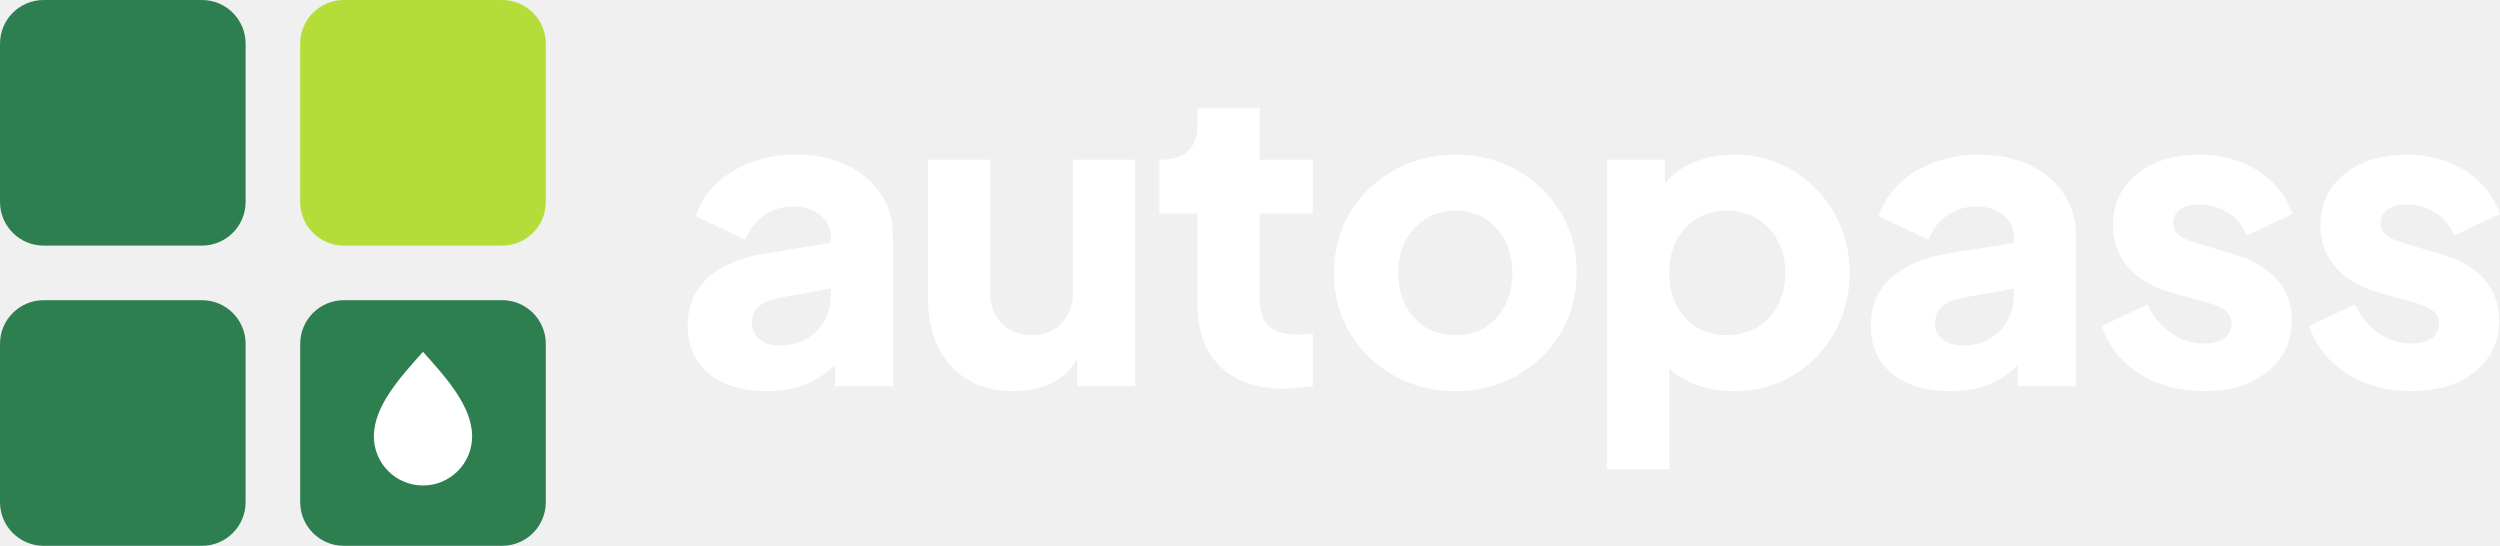
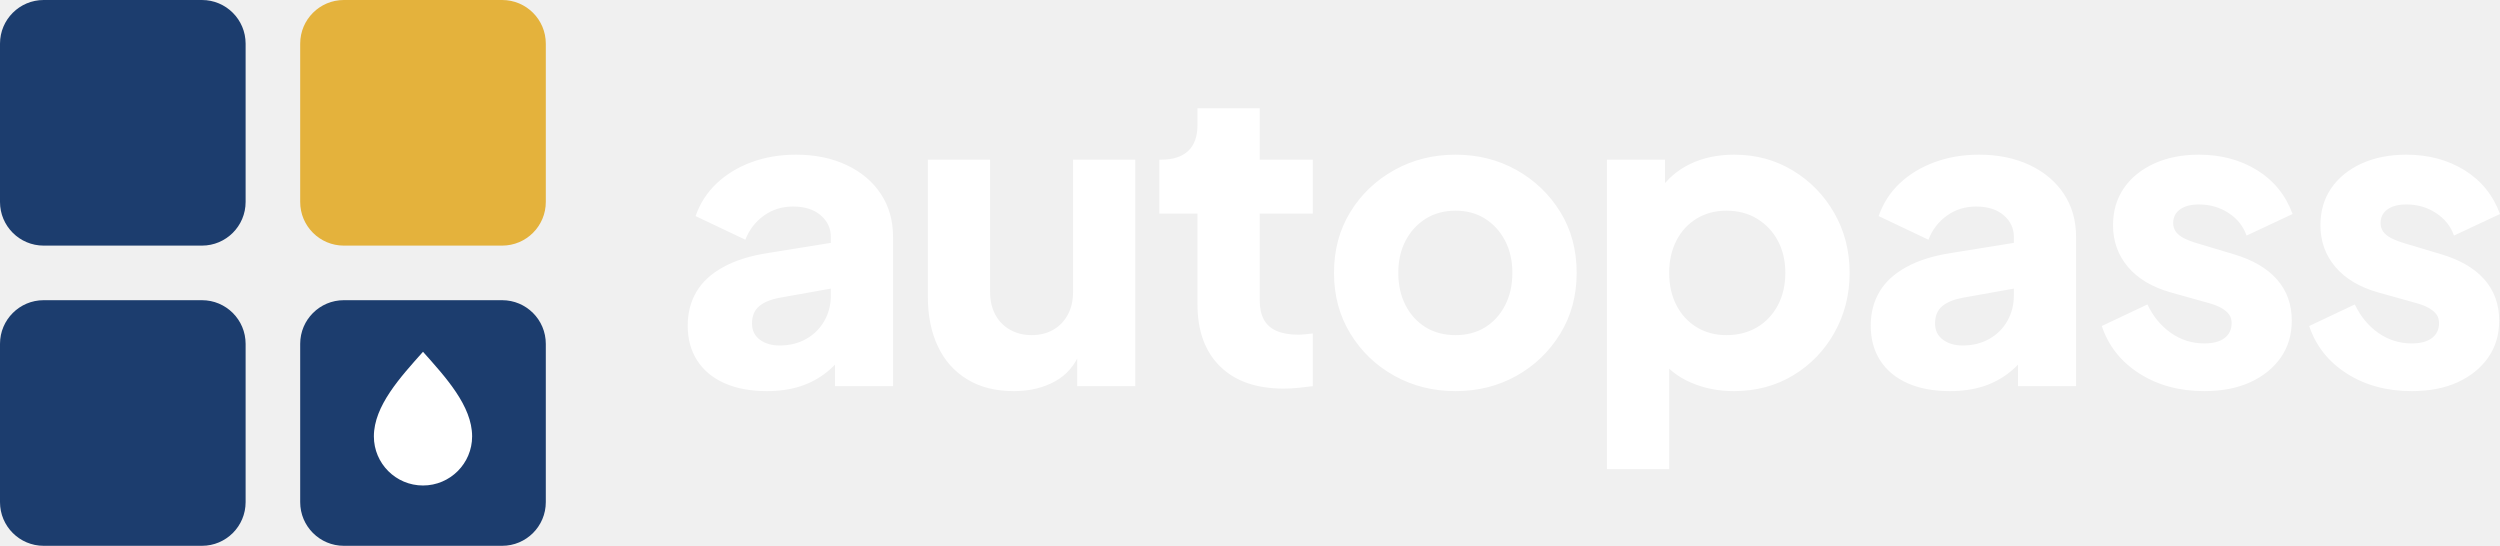
<svg xmlns="http://www.w3.org/2000/svg" viewBox="0 0 458.04 100" width="458.04" height="100" role="img" aria-label="autopass">
-   <path fill="#2D7F50" d="M8 0H37A8 8 0 0 1 45 8V37A8 8 0 0 1 37 45H8A8 8 0 0 1 0 37V8A8 8 0 0 1 8 0ZM8 55H37A8 8 0 0 1 45 63V92A8 8 0 0 1 37 100H8A8 8 0 0 1 0 92V63A8 8 0 0 1 8 55Z" />
-   <path fill="#B5DD3A" d="M63 0H92A8 8 0 0 1 100 8V37A8 8 0 0 1 92 45H63A8 8 0 0 1 55 37V8A8 8 0 0 1 63 0Z" />
-   <path fill="#2D7F50" d="M63 55H92A8 8 0 0 1 100 63V92A8 8 0 0 1 92 100H63A8 8 0 0 1 55 92V63A8 8 0 0 1 63 55Z" />
+   <path fill="#1c3d6e" d="M8 0H37A8 8 0 0 1 45 8V37A8 8 0 0 1 37 45H8A8 8 0 0 1 0 37V8A8 8 0 0 1 8 0ZM8 55H37A8 8 0 0 1 45 63V92A8 8 0 0 1 37 100H8A8 8 0 0 1 0 92V63A8 8 0 0 1 8 55Z" />
+   <path fill="#e4b23c" d="M63 0H92A8 8 0 0 1 100 8V37A8 8 0 0 1 92 45H63A8 8 0 0 1 55 37V8A8 8 0 0 1 63 0Z" />
+   <path fill="#1c3d6e" d="M63 55H92A8 8 0 0 1 100 63V92A8 8 0 0 1 92 100H63A8 8 0 0 1 55 92V63A8 8 0 0 1 63 55Z" />
  <path fill="#FFFFFF" d="M77.5 64.45C81.64 69.1 86.5 74.37 86.5 79.95A9 9 0 0 1 68.5 79.95C68.5 74.37 73.36 69.1 77.5 64.45Z" />
  <path fill="#FFFFFF" d="M140.52 71.66Q136.03 71.66 132.76 70.22Q129.5 68.77 127.75 66.07Q126 63.38 126 59.65Q126 56.16 127.6 53.46Q129.19 50.76 132.5 48.94Q135.8 47.11 140.74 46.35L153.44 44.3V52.66L142.8 54.56Q140.36 55.02 139.07 56.12Q137.78 57.22 137.78 59.27Q137.78 61.17 139.22 62.24Q140.67 63.3 142.8 63.3Q145.61 63.3 147.74 62.08Q149.86 60.87 151.04 58.78Q152.22 56.69 152.22 54.18V43.39Q152.22 41.03 150.36 39.44Q148.5 37.84 145.3 37.84Q142.26 37.84 139.95 39.51Q137.63 41.18 136.56 43.92L127.44 39.59Q128.66 36.09 131.32 33.58Q133.98 31.08 137.7 29.71Q141.43 28.34 145.84 28.34Q151.08 28.34 155.11 30.24Q159.14 32.14 161.38 35.52Q163.62 38.9 163.62 43.39V70.75H152.98V64.06L155.56 63.6Q153.74 66.34 151.54 68.13Q149.33 69.91 146.6 70.79Q143.86 71.66 140.52 71.66Z M185.74 71.66Q180.72 71.66 177.19 69.49Q173.65 67.33 171.83 63.45Q170 59.58 170 54.41V29.25H181.4V53.5Q181.4 55.85 182.35 57.64Q183.3 59.42 185.05 60.41Q186.8 61.4 189 61.4Q191.28 61.4 192.99 60.41Q194.7 59.42 195.65 57.64Q196.6 55.85 196.6 53.5V29.25H208V70.75H197.36V62.54L197.97 64.36Q196.53 68.09 193.3 69.87Q190.07 71.66 185.74 71.66Z M235.21 71.2Q227.69 71.2 223.55 67.14Q219.4 63.07 219.4 55.78V39.13H212.41V29.25H212.79Q215.98 29.25 217.69 27.66Q219.4 26.06 219.4 22.87V19.83H230.8V29.25H240.53V39.13H230.8V55.02Q230.8 57.14 231.56 58.55Q232.32 59.96 233.92 60.64Q235.52 61.32 237.87 61.32Q238.4 61.32 239.09 61.25Q239.77 61.17 240.53 61.1V70.75Q239.39 70.9 237.95 71.05Q236.5 71.2 235.21 71.2Z M266.68 71.66Q260.52 71.66 255.47 68.85Q250.41 66.04 247.41 61.13Q244.41 56.23 244.41 50Q244.41 43.69 247.41 38.83Q250.41 33.96 255.47 31.15Q260.52 28.34 266.68 28.34Q272.83 28.34 277.85 31.15Q282.86 33.96 285.87 38.83Q288.87 43.69 288.87 50Q288.87 56.23 285.87 61.13Q282.86 66.04 277.85 68.85Q272.83 71.66 266.68 71.66ZM266.68 61.4Q269.79 61.4 272.11 59.96Q274.43 58.51 275.76 55.93Q277.09 53.34 277.09 50Q277.09 46.66 275.76 44.11Q274.43 41.56 272.11 40.08Q269.79 38.6 266.68 38.6Q263.56 38.6 261.2 40.08Q258.85 41.56 257.52 44.11Q256.19 46.66 256.19 50Q256.19 53.34 257.52 55.93Q258.85 58.51 261.2 59.96Q263.56 61.4 266.68 61.4Z M294.42 85.95V29.25H305.06V37.16L304.07 34.88Q306.12 31.76 309.65 30.05Q313.19 28.34 317.75 28.34Q323.68 28.34 328.46 31.23Q333.25 34.12 336.06 39.02Q338.88 43.92 338.88 50Q338.88 56 336.1 60.94Q333.33 65.88 328.54 68.77Q323.75 71.66 317.67 71.66Q313.42 71.66 309.81 70.1Q306.2 68.54 303.99 65.5L305.82 63.15V85.95ZM316.3 61.4Q319.5 61.4 321.93 59.96Q324.36 58.51 325.73 55.93Q327.1 53.34 327.1 50Q327.1 46.66 325.73 44.11Q324.36 41.56 321.93 40.08Q319.5 38.6 316.3 38.6Q313.26 38.6 310.87 40.04Q308.48 41.49 307.15 44.07Q305.82 46.66 305.82 50Q305.82 53.34 307.15 55.93Q308.48 58.51 310.87 59.96Q313.26 61.4 316.3 61.4Z M357.27 71.66Q352.78 71.66 349.52 70.22Q346.25 68.77 344.5 66.07Q342.75 63.38 342.75 59.65Q342.75 56.16 344.35 53.46Q345.94 50.76 349.25 48.94Q352.56 47.11 357.5 46.35L370.19 44.3V52.66L359.55 54.56Q357.12 55.02 355.82 56.12Q354.53 57.22 354.53 59.27Q354.53 61.17 355.98 62.24Q357.42 63.3 359.55 63.3Q362.36 63.3 364.49 62.08Q366.62 60.87 367.79 58.78Q368.97 56.69 368.97 54.18V43.39Q368.97 41.03 367.11 39.44Q365.25 37.84 362.06 37.84Q359.02 37.84 356.7 39.51Q354.38 41.18 353.32 43.92L344.2 39.59Q345.41 36.09 348.07 33.58Q350.73 31.08 354.46 29.71Q358.18 28.34 362.59 28.34Q367.83 28.34 371.86 30.24Q375.89 32.14 378.13 35.52Q380.37 38.9 380.37 43.39V70.75H369.73V64.06L372.32 63.6Q370.49 66.34 368.29 68.13Q366.08 69.91 363.35 70.79Q360.61 71.66 357.27 71.66Z M403.86 71.66Q397.02 71.66 391.96 68.43Q386.91 65.2 385.08 59.73L393.44 55.78Q395.04 59.12 397.78 61.02Q400.51 62.92 403.86 62.92Q406.29 62.92 407.58 61.93Q408.87 60.94 408.87 59.2Q408.87 58.28 408.42 57.64Q407.96 56.99 407.05 56.46Q406.14 55.93 404.77 55.55L397.7 53.57Q392.61 52.13 389.87 48.9Q387.14 45.67 387.14 41.26Q387.14 37.38 389.11 34.5Q391.09 31.61 394.66 29.97Q398.23 28.34 402.87 28.34Q408.95 28.34 413.55 31.19Q418.14 34.04 420.04 39.21L411.61 43.16Q410.7 40.58 408.3 39.02Q405.91 37.46 402.87 37.46Q400.66 37.46 399.41 38.37Q398.16 39.28 398.16 40.88Q398.16 41.72 398.61 42.4Q399.07 43.08 400.09 43.62Q401.12 44.15 402.64 44.6L409.25 46.58Q414.42 48.1 417.16 51.18Q419.89 54.26 419.89 58.74Q419.89 62.62 417.88 65.5Q415.86 68.39 412.29 70.03Q408.72 71.66 403.86 71.66Z M441.86 71.66Q435.02 71.66 429.96 68.43Q424.91 65.2 423.08 59.73L431.44 55.78Q433.04 59.12 435.78 61.02Q438.51 62.92 441.86 62.92Q444.29 62.92 445.58 61.93Q446.87 60.94 446.87 59.2Q446.87 58.28 446.42 57.64Q445.96 56.99 445.05 56.46Q444.14 55.93 442.77 55.55L435.7 53.57Q430.61 52.13 427.87 48.9Q425.14 45.67 425.14 41.26Q425.14 37.38 427.11 34.5Q429.09 31.61 432.66 29.97Q436.23 28.34 440.87 28.34Q446.95 28.34 451.55 31.19Q456.14 34.04 458.04 39.21L449.61 43.16Q448.7 40.58 446.3 39.02Q443.91 37.46 440.87 37.46Q438.66 37.46 437.41 38.37Q436.16 39.28 436.16 40.88Q436.16 41.72 436.61 42.4Q437.07 43.08 438.09 43.62Q439.12 44.15 440.64 44.6L447.25 46.58Q452.42 48.1 455.16 51.18Q457.89 54.26 457.89 58.74Q457.89 62.62 455.88 65.5Q453.86 68.39 450.29 70.03Q446.72 71.66 441.86 71.66Z" />
</svg>
